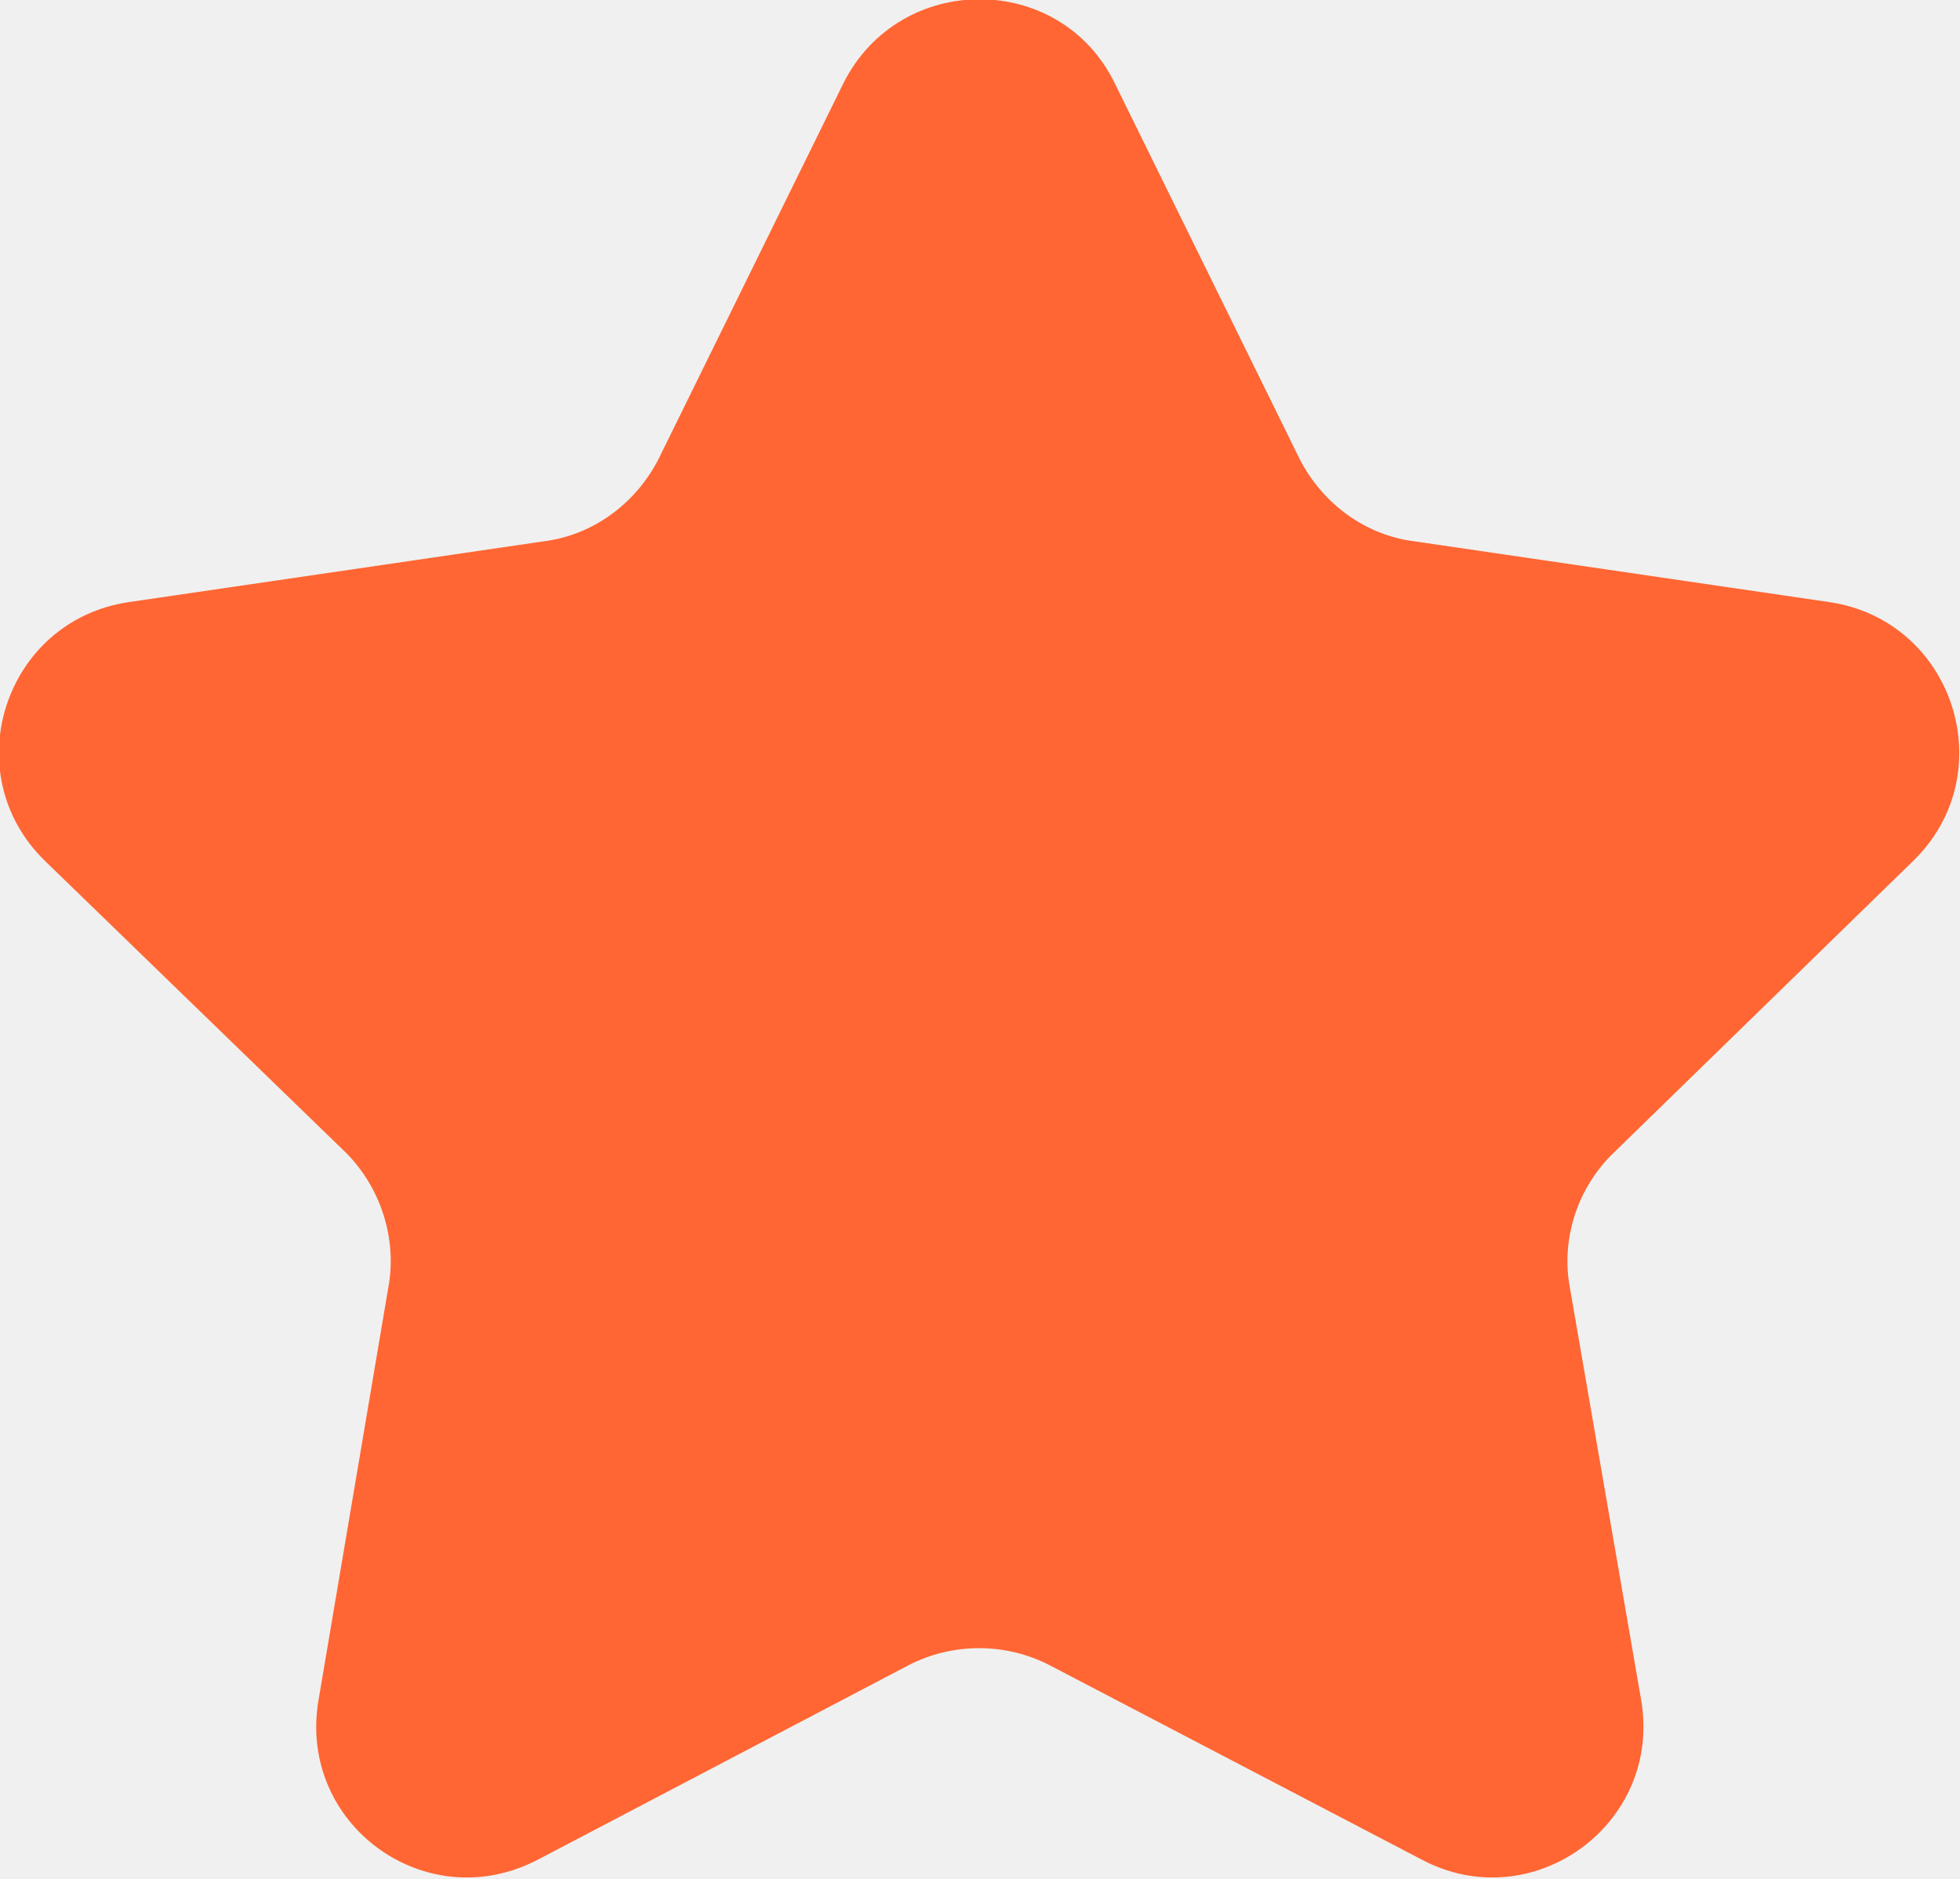
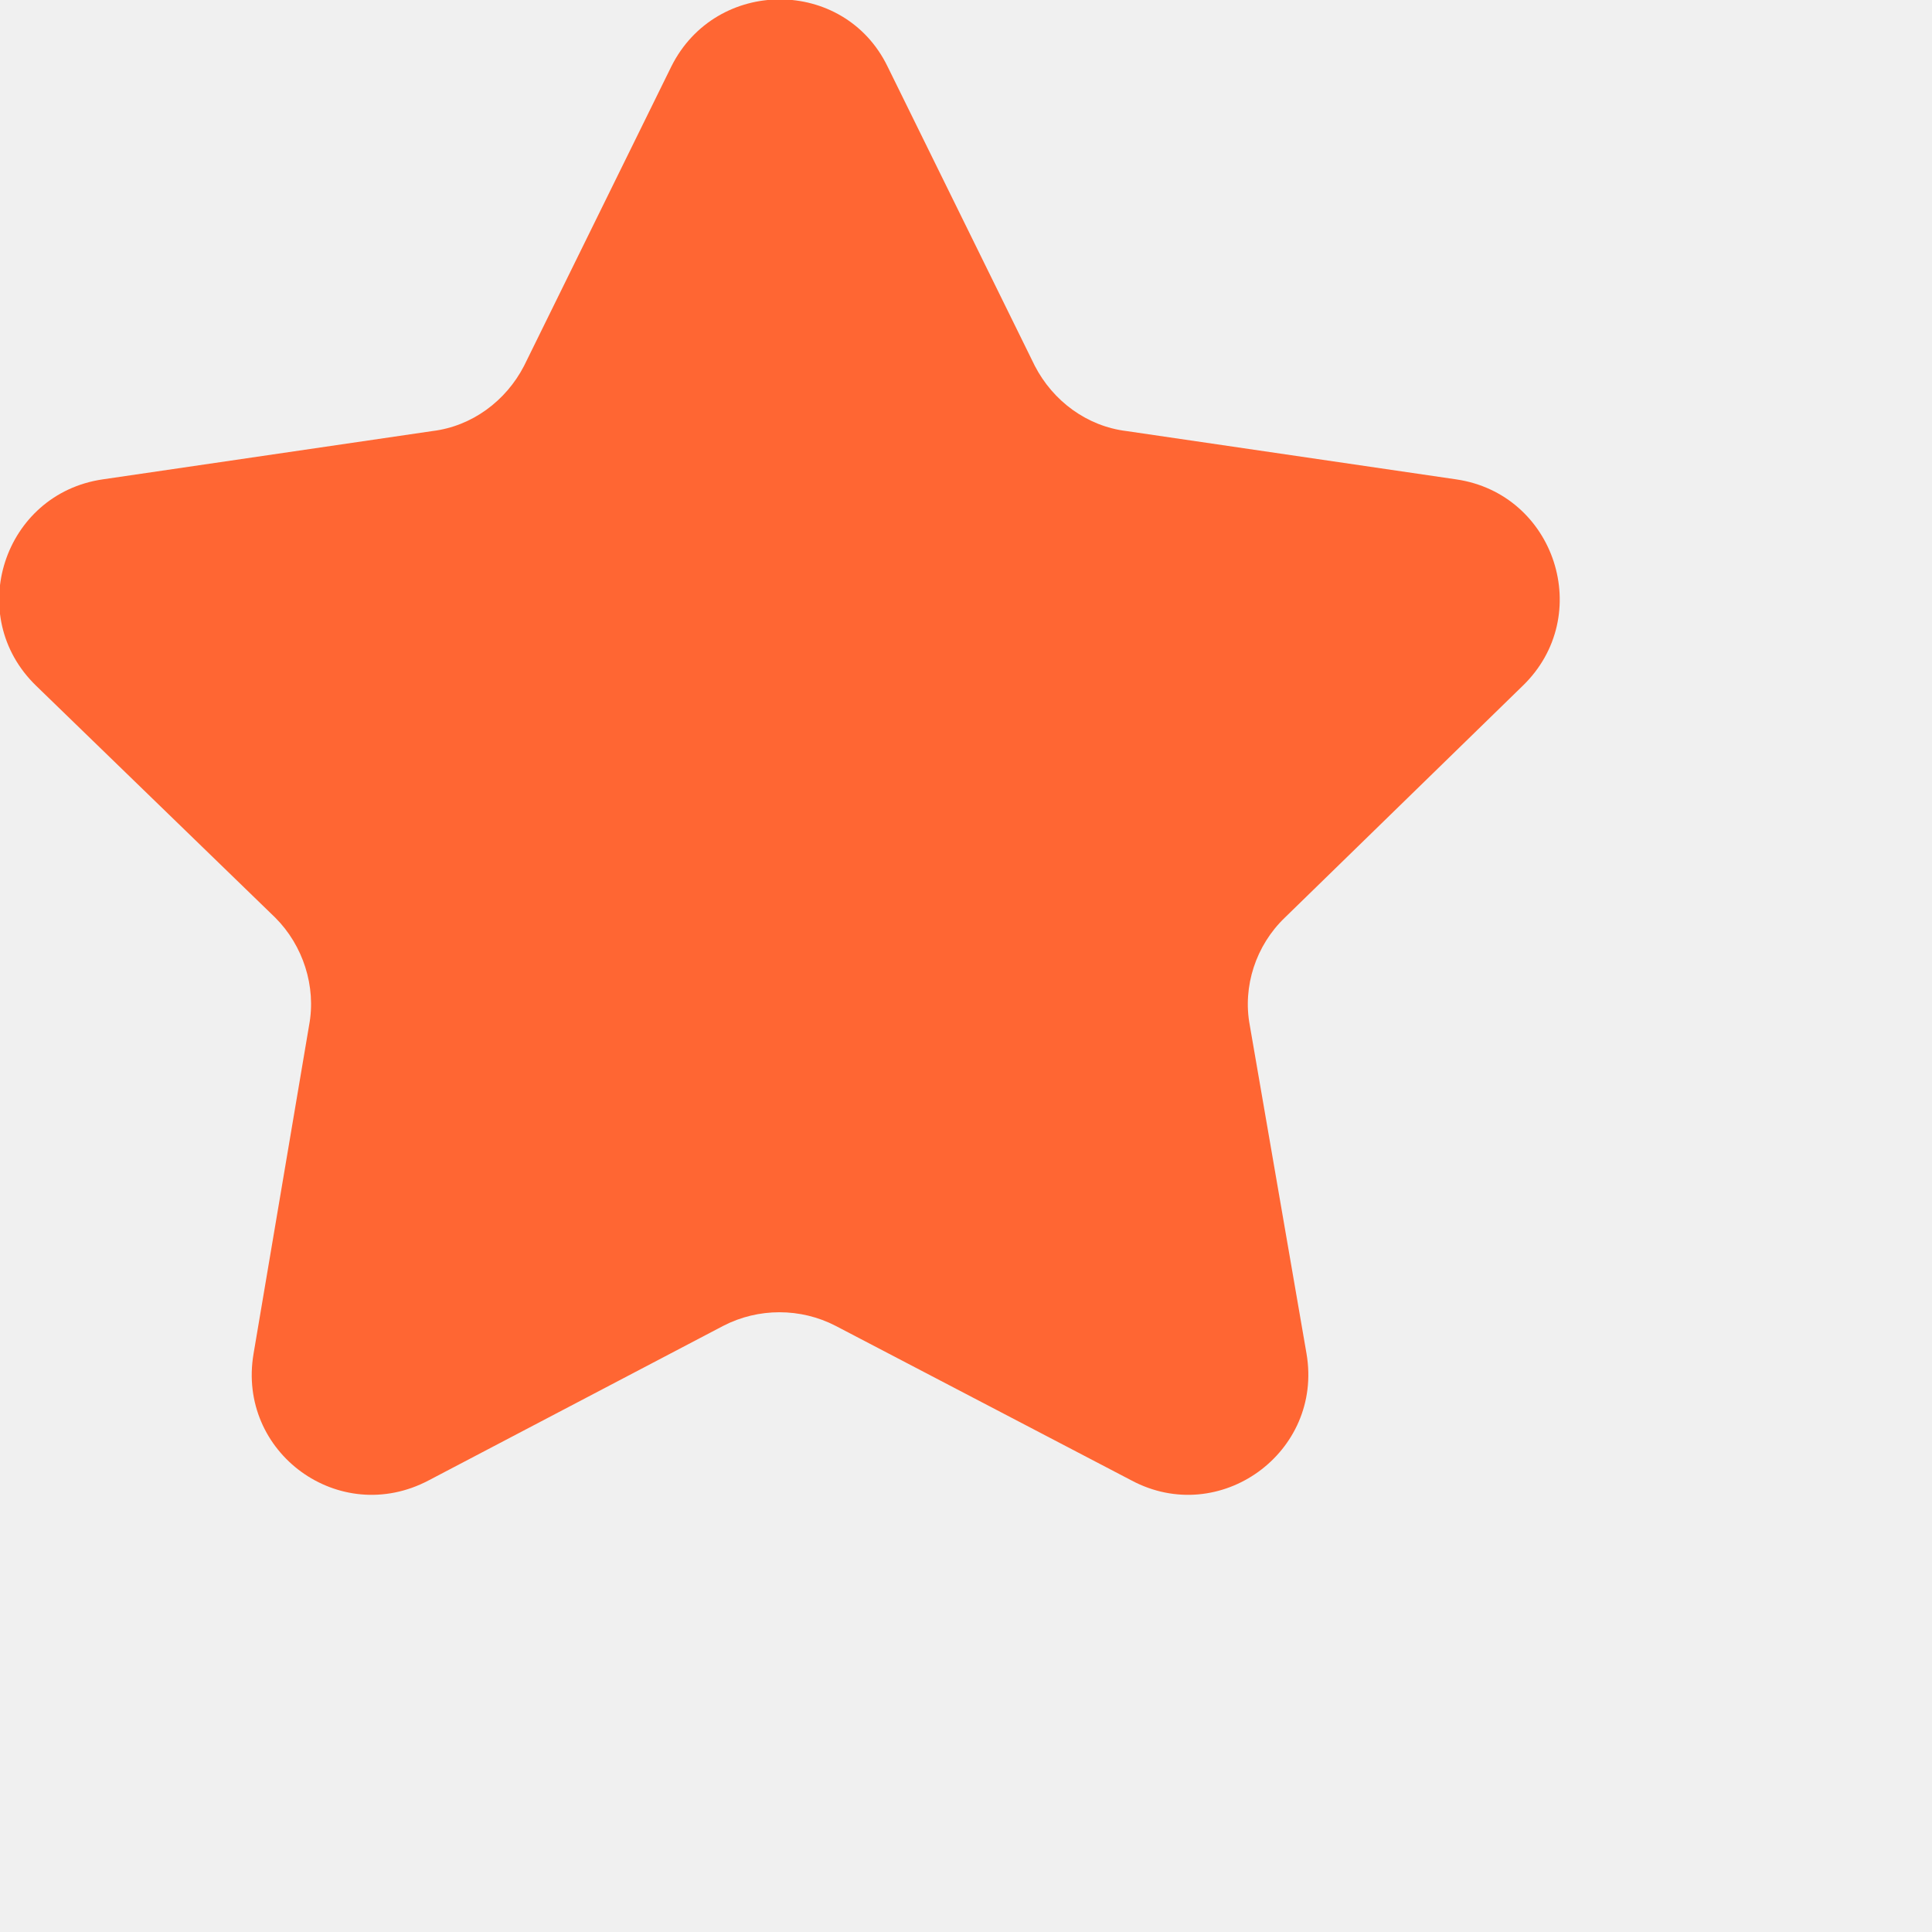
- <svg xmlns="http://www.w3.org/2000/svg" width="12.922" height="12.387" viewBox="0 0 12.922 12.387" fill="none">
+ <svg xmlns="http://www.w3.org/2000/svg" width="15" height="15" viewBox="0 0 16 16" fill="none">
  <defs />
+   <rect id="star" rx="0" width="15" height="15" transform="translate(0.5 0.5)" fill="#FFFFFF" fill-opacity="0" />
  <path id="Star 1" d="M5.56 0.55L4.34 3.03C4.19 3.32 3.91 3.53 3.58 3.57L0.85 3.97C0.03 4.09 -0.3 5.1 0.3 5.68L2.28 7.6C2.51 7.83 2.62 8.17 2.56 8.49L2.1 11.21C1.96 12.03 2.81 12.65 3.55 12.26L5.99 10.98C6.28 10.83 6.63 10.83 6.92 10.98L9.37 12.26C10.1 12.65 10.96 12.03 10.82 11.21L10.35 8.49C10.29 8.17 10.4 7.83 10.64 7.6L12.61 5.68C13.21 5.1 12.88 4.09 12.06 3.97L9.33 3.57C9 3.53 8.72 3.32 8.57 3.03L7.35 0.55C6.99 -0.19 5.93 -0.19 5.56 0.55Z" fill="#FF6633" fill-opacity="1" fill-rule="evenodd" />
</svg>
